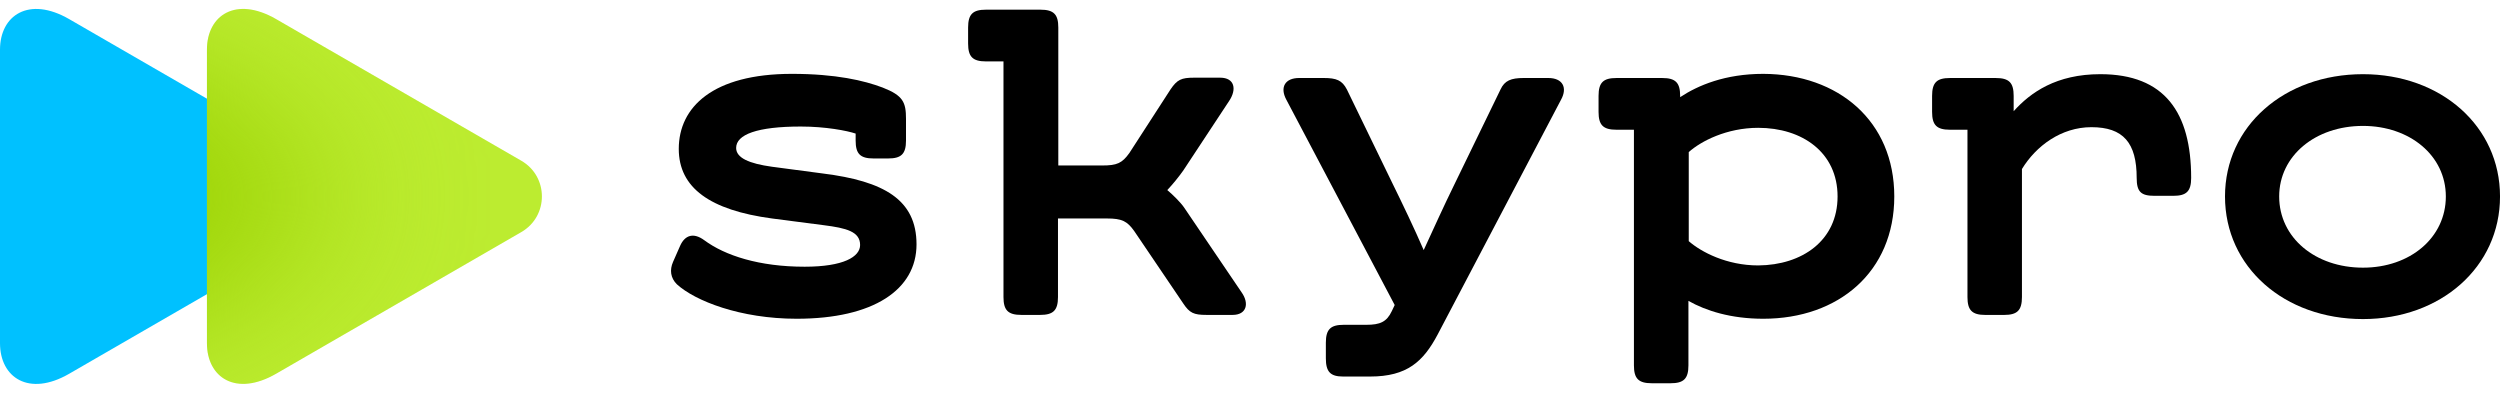
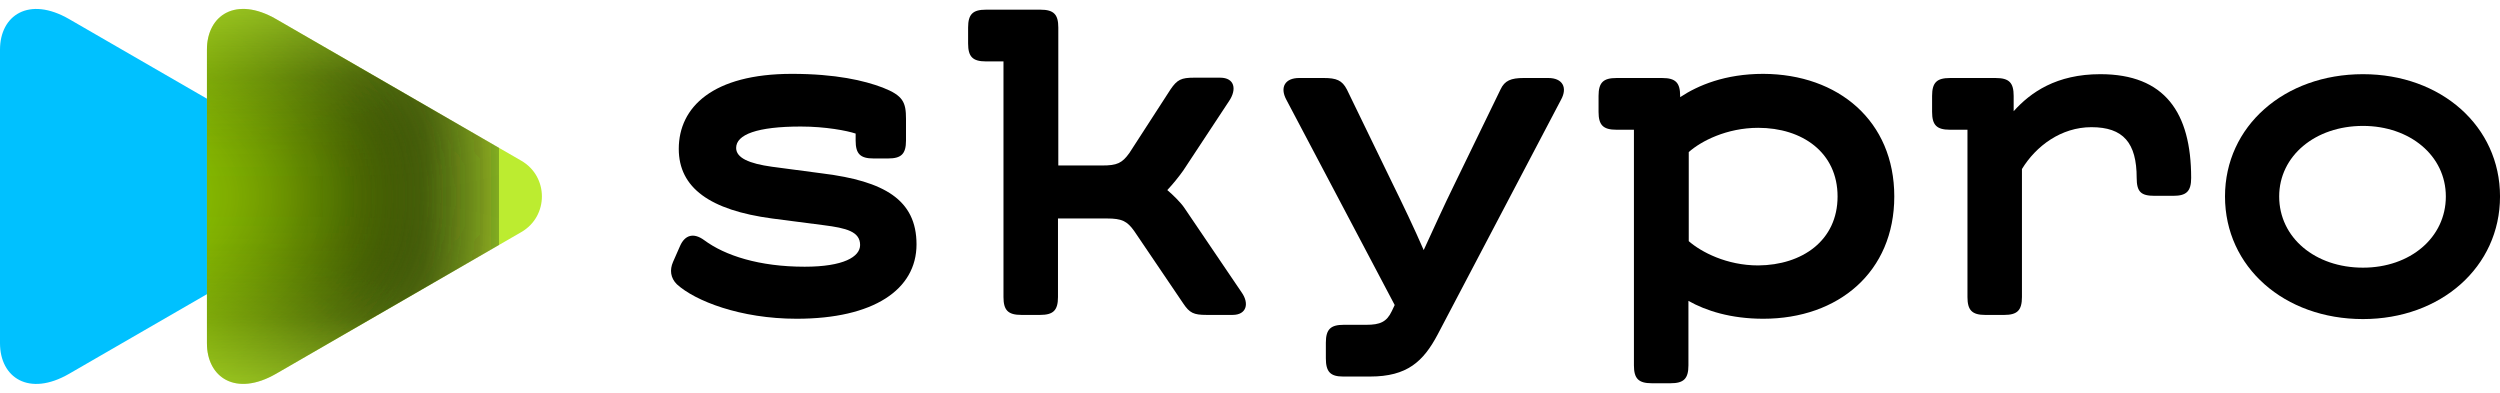
<svg xmlns="http://www.w3.org/2000/svg" width="140" height="22" viewBox="0 0 140 22" fill="none">
  <path d="M3.873 20.931C1.619 22.233 0 21.148 0 19.218C0 17.164 0 11.001 0 11.001C0 11.001 0 4.837 0 2.783C0 0.853 1.618 -0.231 3.873 1.07C7.383 3.097 17.912 9.18 17.912 9.18C19.312 9.989 19.312 12.011 17.912 12.82C17.912 12.821 7.383 18.904 3.873 20.931Z" fill="#00C1FF" />
  <path d="M15.462 20.929C13.208 22.231 11.589 21.146 11.589 19.217C11.589 17.163 11.589 10.999 11.589 10.999C11.589 10.999 11.589 4.836 11.589 2.782C11.589 0.852 13.207 -0.233 15.462 1.069C18.895 3.052 29.193 9.001 29.193 9.001C30.731 9.889 30.731 12.109 29.193 12.997C29.192 12.997 18.895 18.946 15.462 20.929Z" fill="#BCEC30" />
  <mask id="mask0_3302_9" style="mask-type:alpha" maskUnits="userSpaceOnUse" x="11" y="0" width="20" height="22">
    <path d="M15.462 20.929C13.208 22.231 11.589 21.146 11.589 19.217C11.589 17.163 11.589 10.999 11.589 10.999C11.589 10.999 11.589 4.836 11.589 2.782C11.589 0.852 13.207 -0.233 15.462 1.069C18.895 3.052 29.193 9.001 29.193 9.001C30.731 9.889 30.731 12.109 29.193 12.997C29.192 12.997 18.895 18.946 15.462 20.929Z" fill="#6FE4FF" />
  </mask>
  <g mask="url(#mask0_3302_9)">
    <g filter="url(#filter0_f_3302_9)">
      <path d="M3.873 20.931C1.62 22.233 0.001 21.148 0.001 19.218C0.001 17.164 0.001 11.001 0.001 11.001C0.001 11.001 0.001 4.837 0.001 2.783C0.001 0.853 1.619 -0.231 3.873 1.07C7.383 3.097 17.913 9.18 17.913 9.18C19.313 9.989 19.313 12.011 17.913 12.82C17.913 12.821 7.383 18.904 3.873 20.931Z" fill="#99D100" />
    </g>
  </g>
  <path d="M37.69 14.668L38.083 13.774C38.351 13.166 38.832 13.005 39.439 13.452C40.599 14.31 42.509 14.936 45.061 14.936C47.238 14.936 48.166 14.381 48.166 13.72C48.166 12.969 47.398 12.772 46.131 12.611L43.24 12.236C39.76 11.771 38.011 10.519 38.011 8.338C38.011 5.996 39.921 4.136 44.347 4.136C46.809 4.136 48.398 4.512 49.433 4.905C50.575 5.352 50.736 5.728 50.736 6.657V7.873C50.736 8.624 50.468 8.874 49.736 8.874H48.915C48.166 8.874 47.916 8.606 47.916 7.873V7.48C47.434 7.319 46.238 7.086 44.846 7.086C42.402 7.086 41.224 7.533 41.224 8.284C41.224 8.839 41.938 9.16 43.24 9.339L46.078 9.715C49.504 10.144 51.325 11.181 51.325 13.684C51.325 16.223 48.915 17.85 44.614 17.85C41.456 17.85 38.922 16.849 37.904 15.919C37.547 15.562 37.494 15.114 37.69 14.668Z" fill="black" />
  <path d="M69.026 17.635H67.563C66.849 17.635 66.617 17.528 66.26 16.991L63.512 12.933C63.119 12.379 62.816 12.235 61.995 12.235H59.247V16.634C59.247 17.385 58.979 17.635 58.247 17.635H57.194C56.445 17.635 56.195 17.367 56.195 16.634V3.439H55.214C54.464 3.439 54.214 3.17 54.214 2.437V1.543C54.214 0.792 54.482 0.542 55.214 0.542H58.265C59.015 0.542 59.265 0.81 59.265 1.543V9.267H61.727C62.548 9.267 62.834 9.142 63.244 8.57L65.546 5.012C65.921 4.458 66.153 4.35 66.867 4.35H68.33C69.133 4.35 69.276 4.994 68.83 5.656L66.26 9.553C65.993 9.929 65.671 10.322 65.368 10.644C65.689 10.912 66.135 11.359 66.314 11.627L69.526 16.366C69.972 16.991 69.811 17.635 69.026 17.635Z" fill="black" />
  <path d="M74.248 20.067V19.191C74.248 18.44 74.516 18.189 75.247 18.189H76.514C77.282 18.189 77.656 18.028 77.942 17.421L78.103 17.081L72.035 5.584C71.66 4.887 71.964 4.368 72.749 4.368H74.123C74.837 4.368 75.158 4.493 75.426 5.012L77.96 10.233C78.549 11.431 79.209 12.807 79.727 14.005C80.262 12.843 80.869 11.502 81.44 10.34L84.028 5.012C84.26 4.511 84.616 4.368 85.33 4.368H86.704C87.507 4.368 87.793 4.905 87.418 5.584L80.512 18.726C79.709 20.245 78.799 21.086 76.729 21.086H75.212C74.498 21.086 74.248 20.818 74.248 20.067Z" fill="black" />
  <path d="M106.08 11.002C106.08 15.222 102.957 17.85 98.746 17.85C96.925 17.85 95.533 17.403 94.552 16.849V20.461C94.552 21.212 94.284 21.462 93.552 21.462H92.499C91.75 21.462 91.5 21.194 91.5 20.461V7.265H90.519C89.769 7.265 89.519 6.997 89.519 6.264V5.37C89.519 4.619 89.787 4.369 90.519 4.369H93.088C93.838 4.369 94.088 4.637 94.088 5.37V5.441C95.087 4.78 96.604 4.136 98.746 4.136C102.957 4.154 106.08 6.782 106.08 11.002ZM102.904 11.002C102.904 8.535 100.923 7.158 98.46 7.158C96.693 7.158 95.248 7.909 94.57 8.517V13.505C95.266 14.113 96.693 14.864 98.46 14.864C100.923 14.846 102.904 13.47 102.904 11.002Z" fill="black" />
  <path d="M122.705 9.965C122.705 10.716 122.438 10.966 121.706 10.966H120.653C119.904 10.966 119.654 10.752 119.654 9.965C119.654 7.998 118.904 7.122 117.12 7.122C115.424 7.122 114.015 8.177 113.229 9.465V16.634C113.229 17.385 112.962 17.636 112.23 17.636H111.177C110.428 17.636 110.178 17.367 110.178 16.634V7.265H109.196C108.447 7.265 108.197 6.997 108.197 6.264V5.37C108.197 4.619 108.464 4.369 109.196 4.369H111.766C112.515 4.369 112.765 4.637 112.765 5.37V6.228C113.711 5.173 115.157 4.154 117.619 4.154C121.224 4.154 122.705 6.3 122.705 9.965Z" fill="black" />
  <path d="M124.6 11.002C124.6 7.069 127.919 4.154 132.327 4.154C136.699 4.154 140.001 7.069 140.001 11.002C140.001 14.954 136.681 17.868 132.327 17.868C127.919 17.868 124.6 14.954 124.6 11.002ZM136.967 11.002C136.967 8.714 134.95 7.051 132.327 7.051C129.65 7.051 127.634 8.732 127.634 11.002C127.634 13.309 129.65 14.989 132.327 14.989C134.968 14.989 136.967 13.309 136.967 11.002Z" fill="black" />
  <defs>
-     <filter id="filter0_f_3302_9" x="-8.929" y="-8.428" width="36.821" height="38.857" filterUnits="userSpaceOnUse" color-interpolation-filters="sRGB">
-       <feFlood flood-opacity="0" result="BackgroundImageFix" />
+     <filter id="filter0_f_3302_9" x="-8.929" y="-8.428" width="36.821" height="38.857" filterUnits="userSpaceOnUse" colorInterpolationFilters="sRGB">
+       <feFlood floodOpacity="0" result="BackgroundImageFix" />
      <feBlend mode="normal" in="SourceGraphic" in2="BackgroundImageFix" result="shape" />
      <feGaussianBlur stdDeviation="4.465" result="effect1_foregroundBlur_3302_9" />
    </filter>
  </defs>
</svg>
